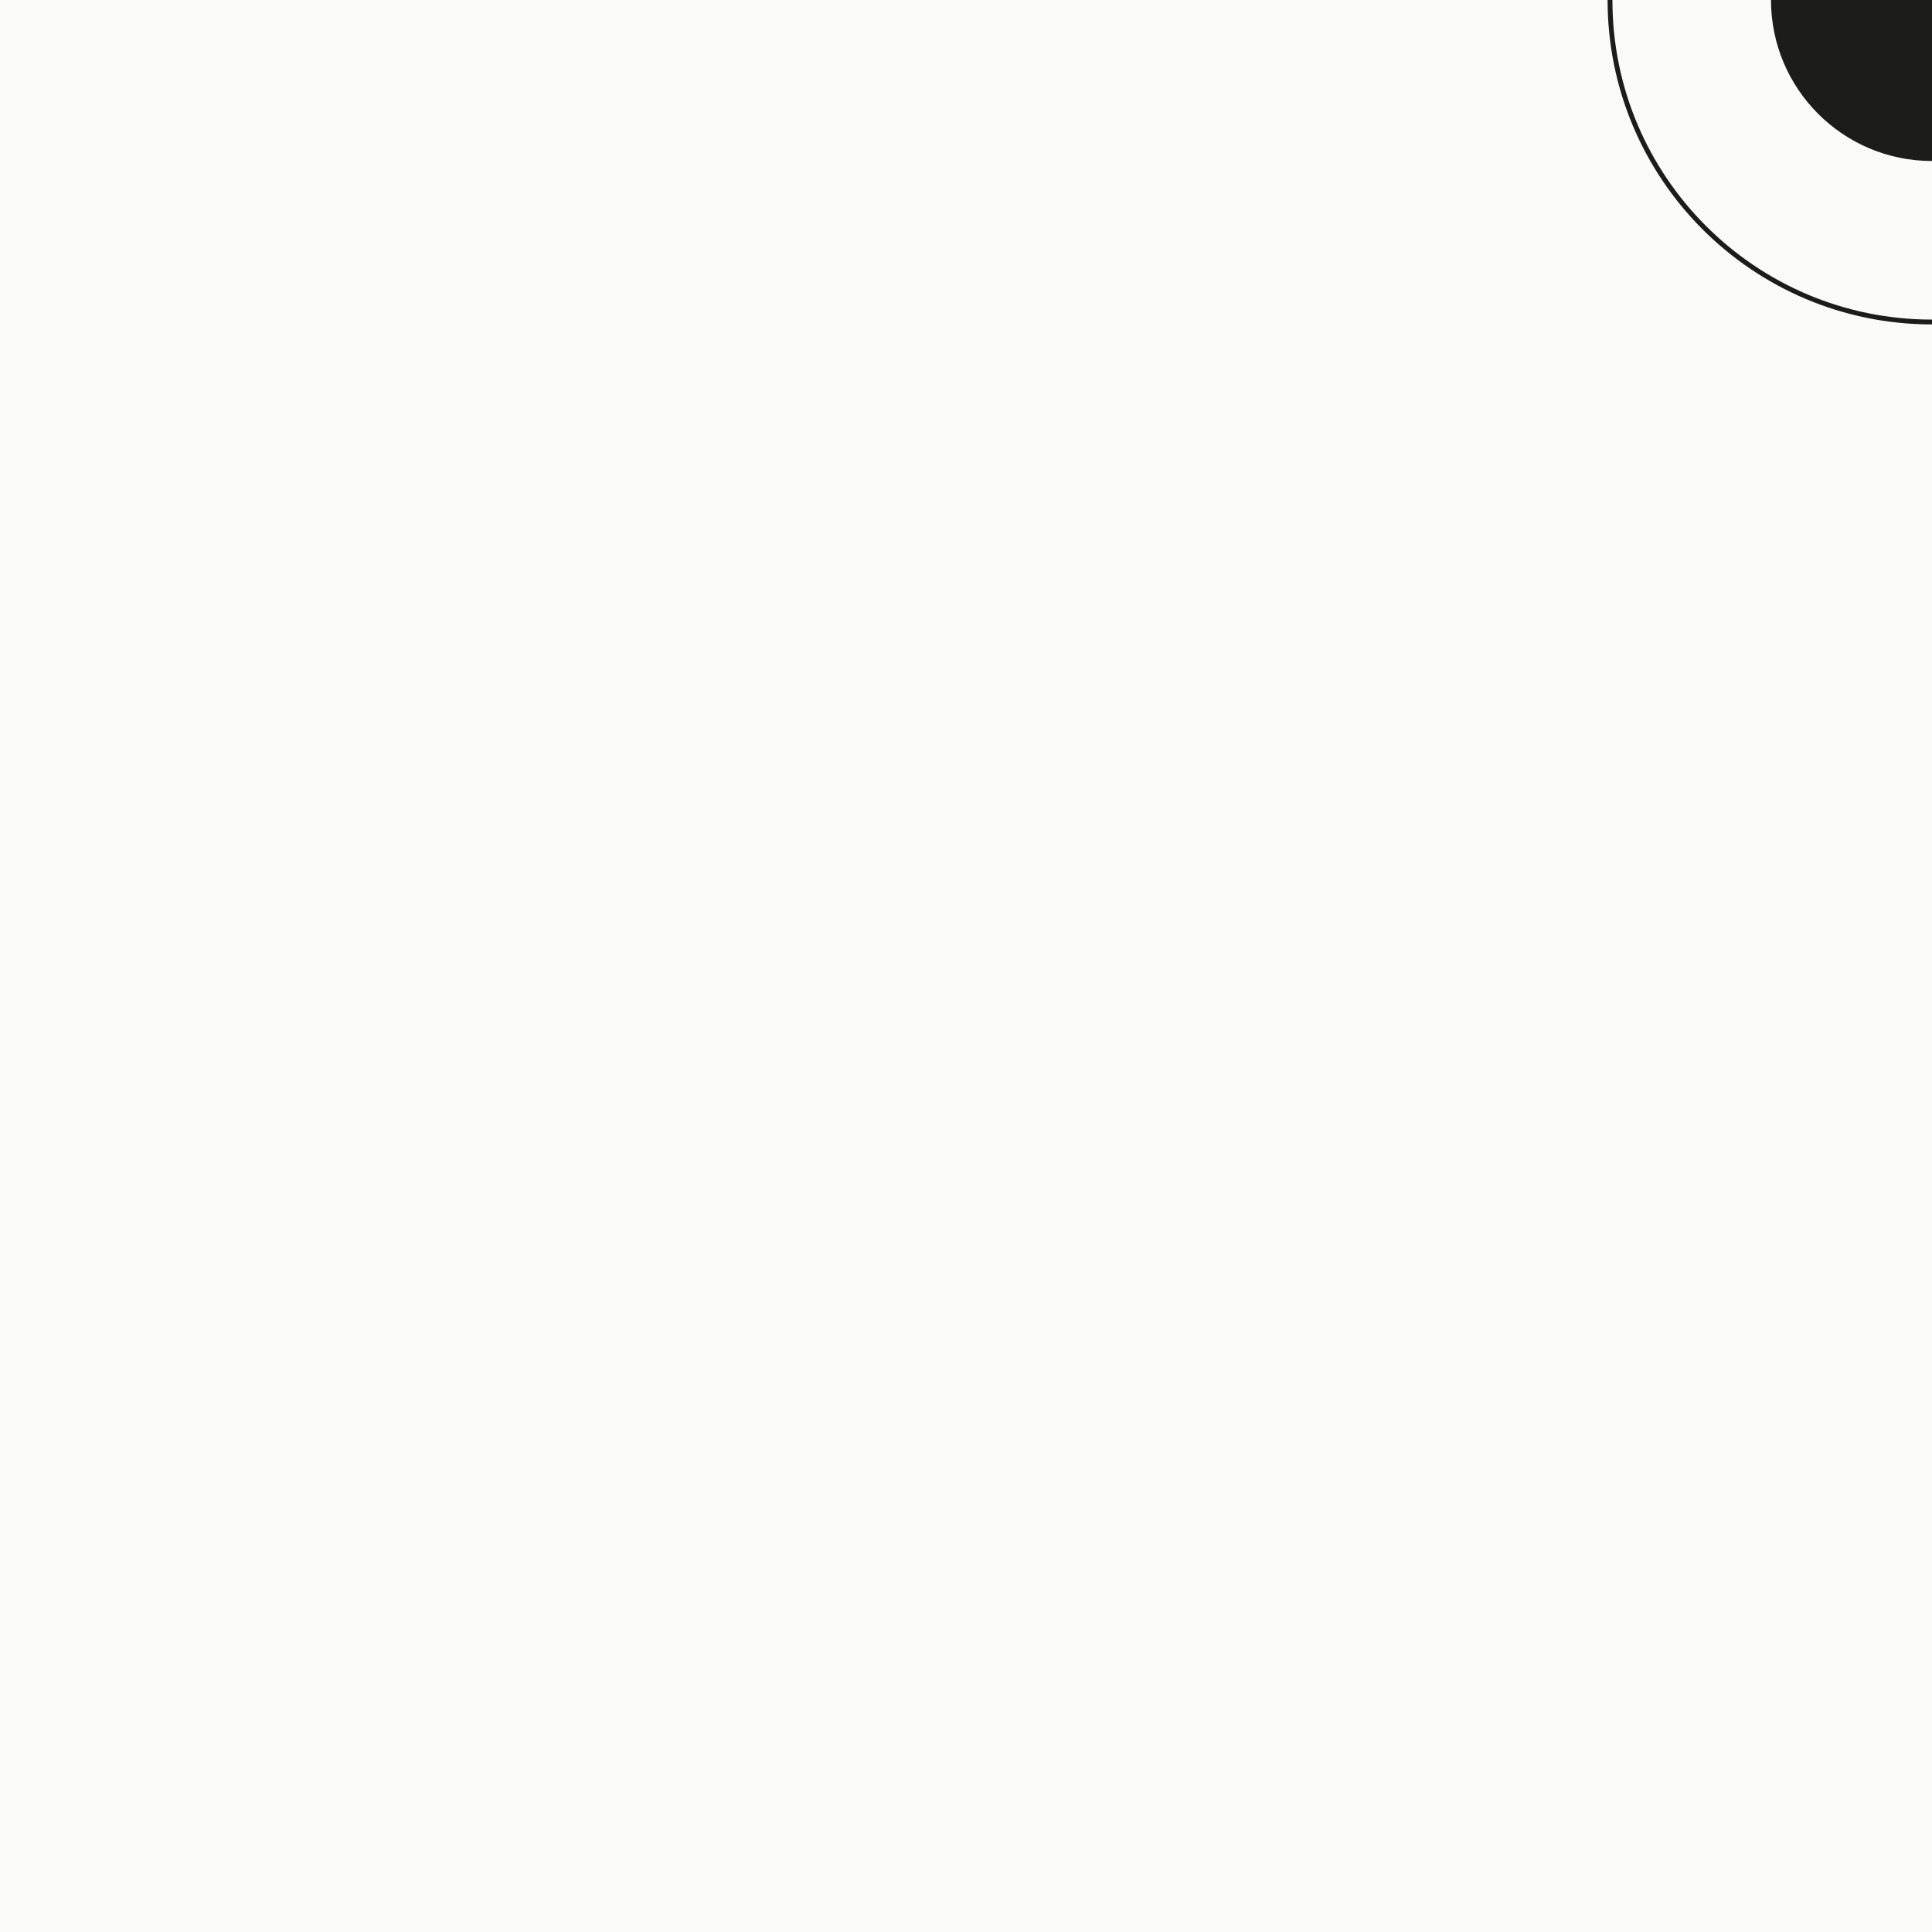
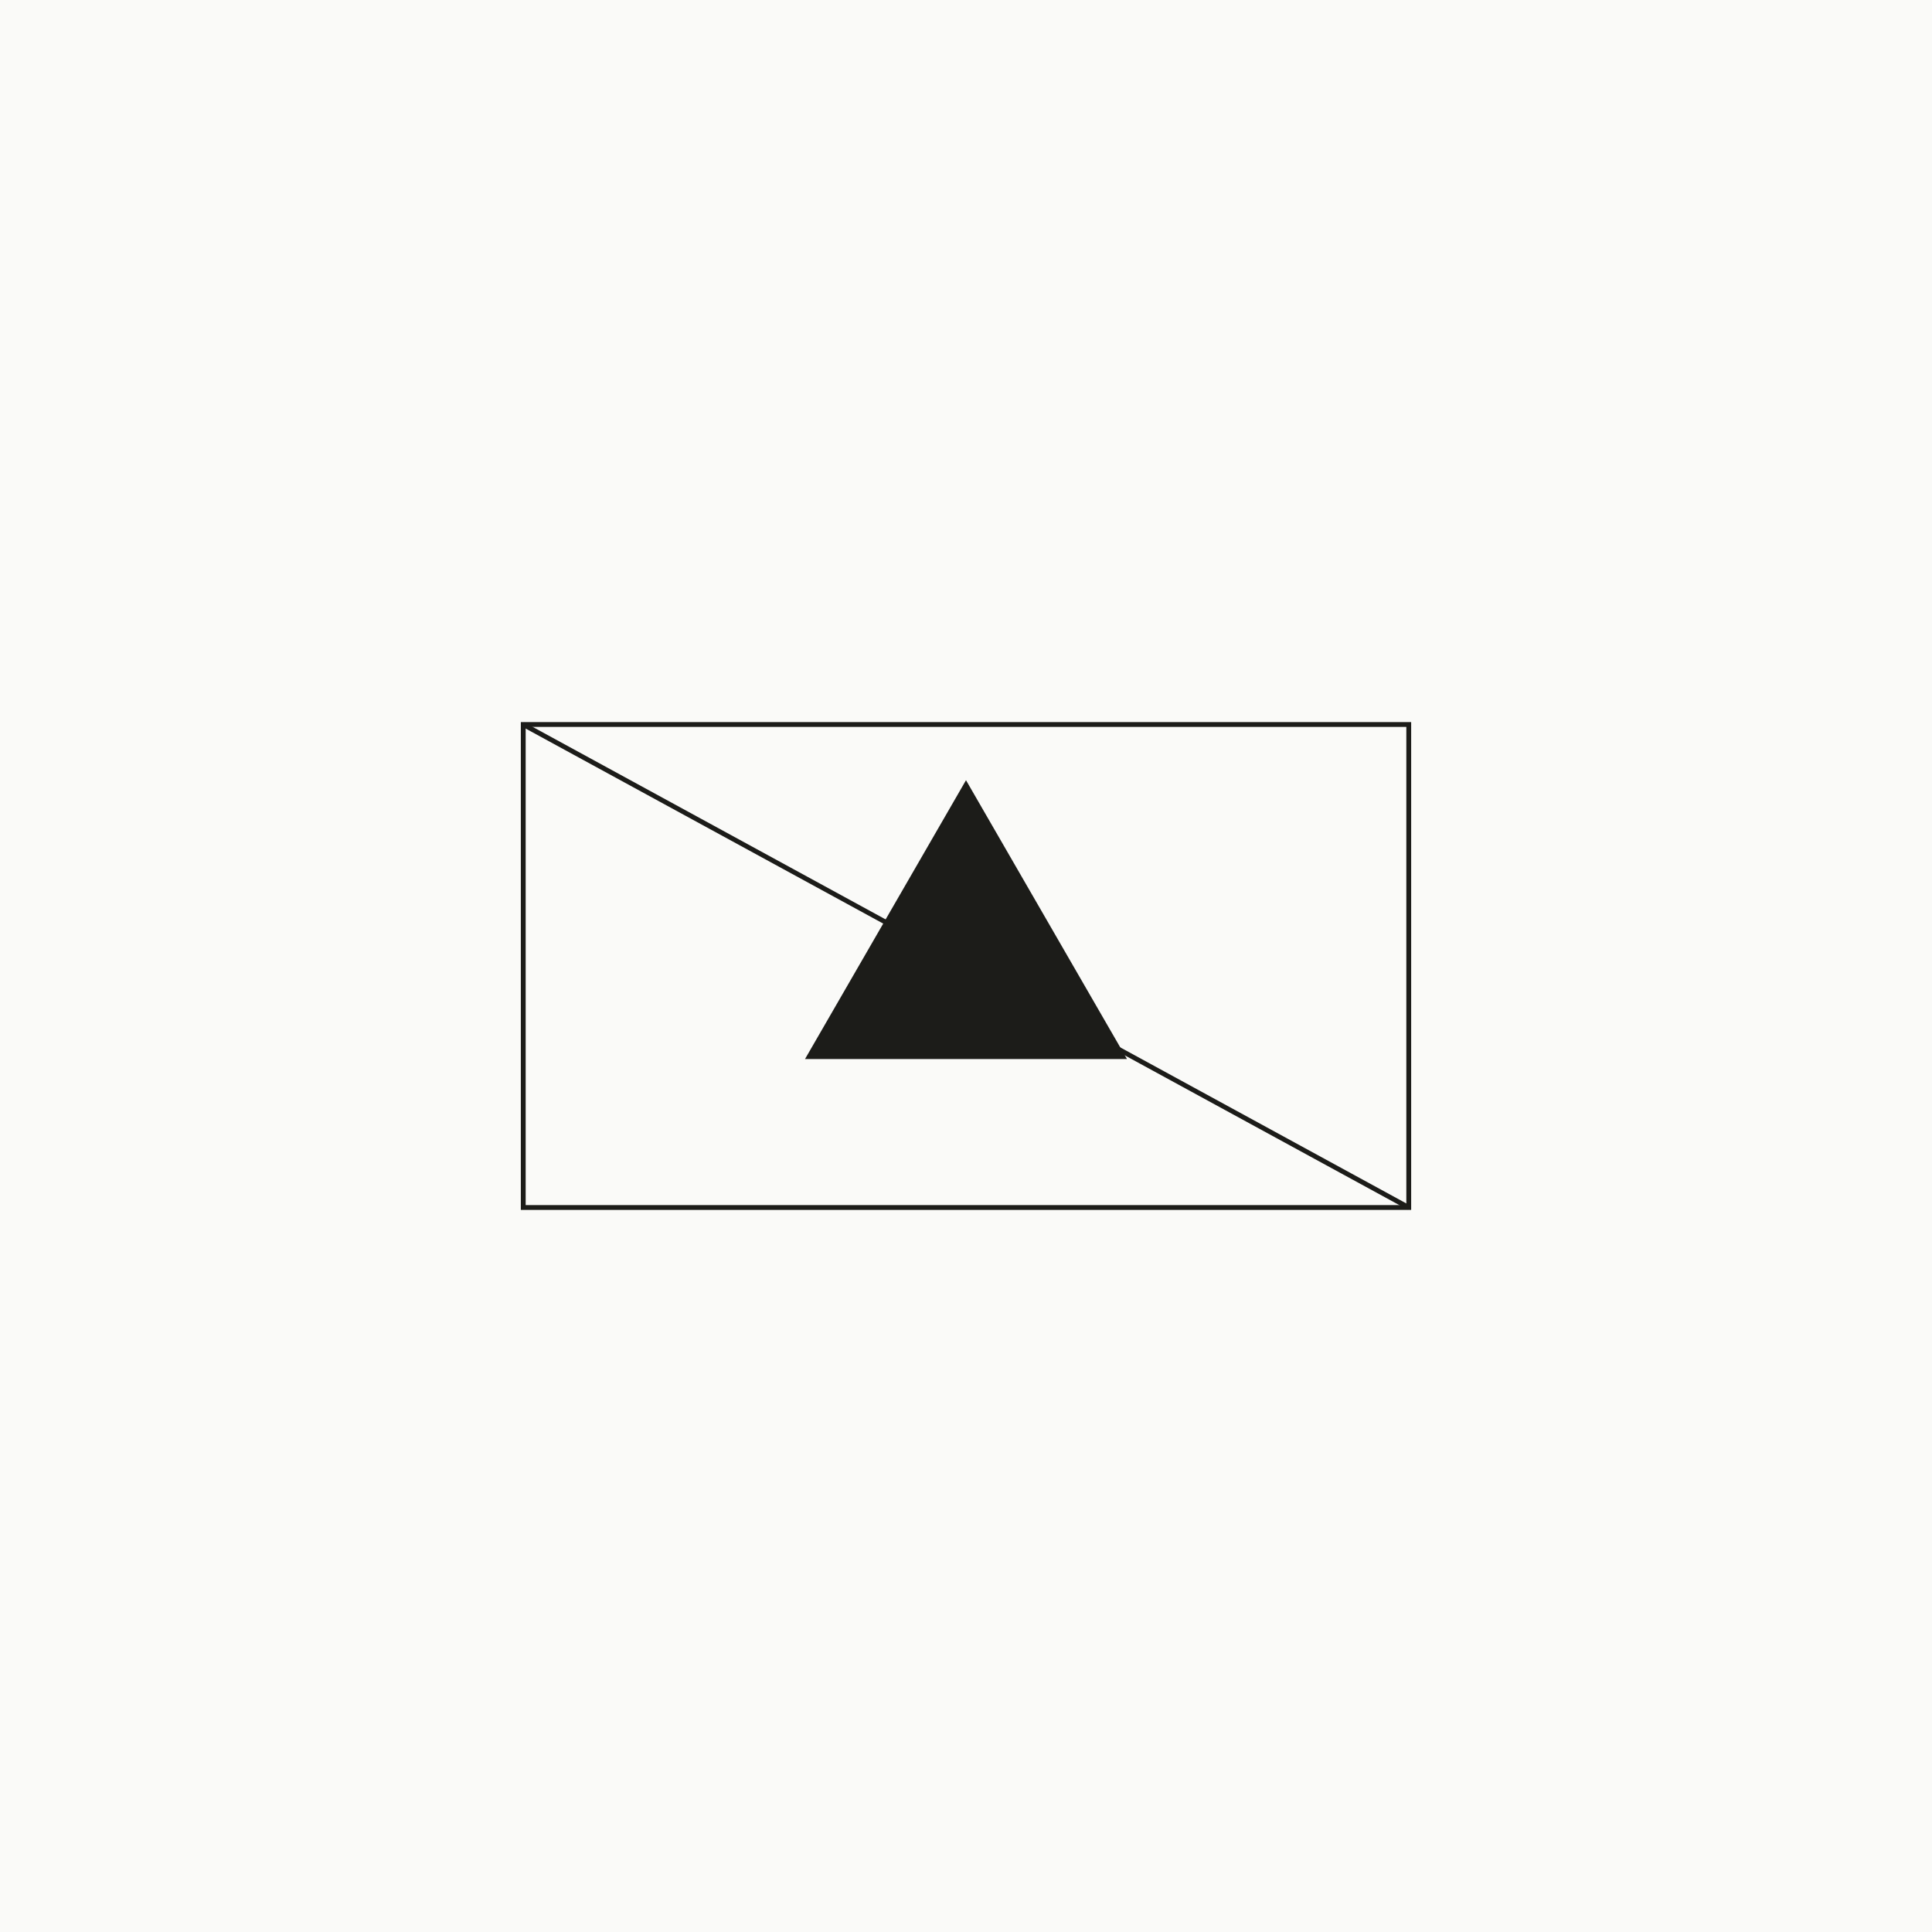
<svg xmlns="http://www.w3.org/2000/svg" viewBox="0 0 600 600" width="600" height="600">
  <rect width="600" height="600" fill="#FAFAF8" />
-   <circle cx="600" cy="0" r="100" fill="none" stroke="#1C1C19" stroke-width="1.5" />
-   <circle cx="600" cy="0" r="50" fill="#1C1C19" />
+   <rect x="162.5" y="225" width="275" height="150" fill="none" stroke="#1C1C19" stroke-width="1.5" />
+   <line x1="162.5" y1="225" x2="437.5" y2="375" stroke="#1C1C19" stroke-width="1.5" />
+   <polygon points="300.0,242.3 250.0,328.9 350.0,328.9" fill="#1C1C19" transform="rotate(0 300 300)" />
</svg>
